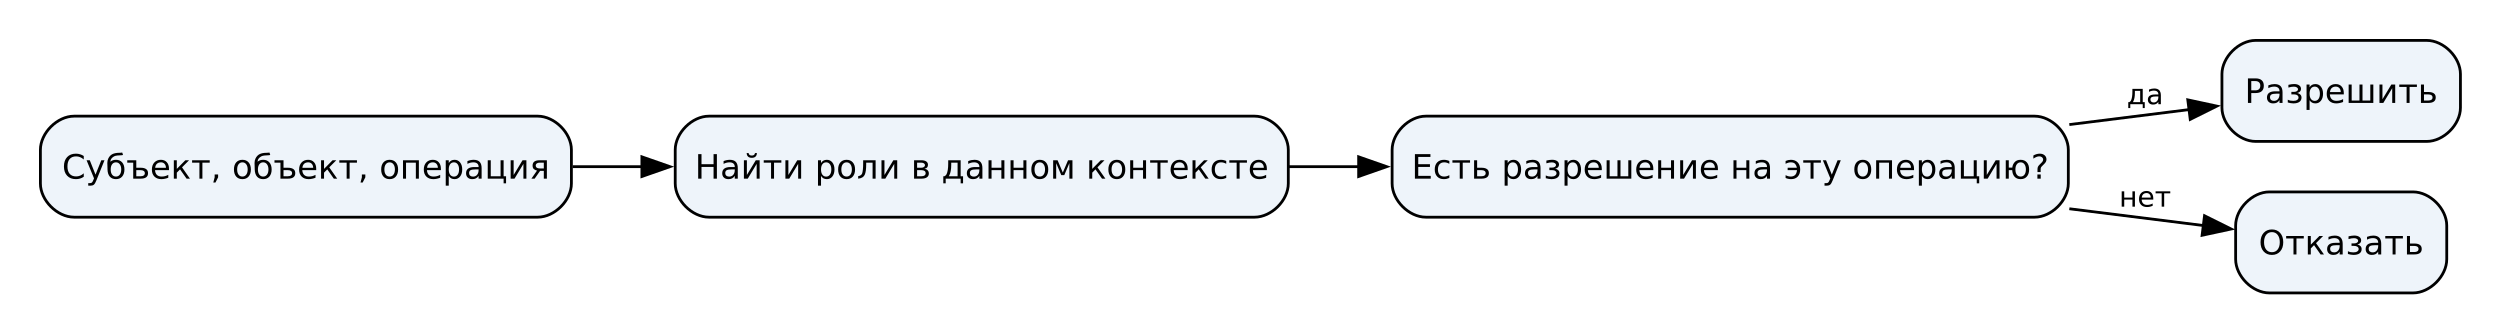
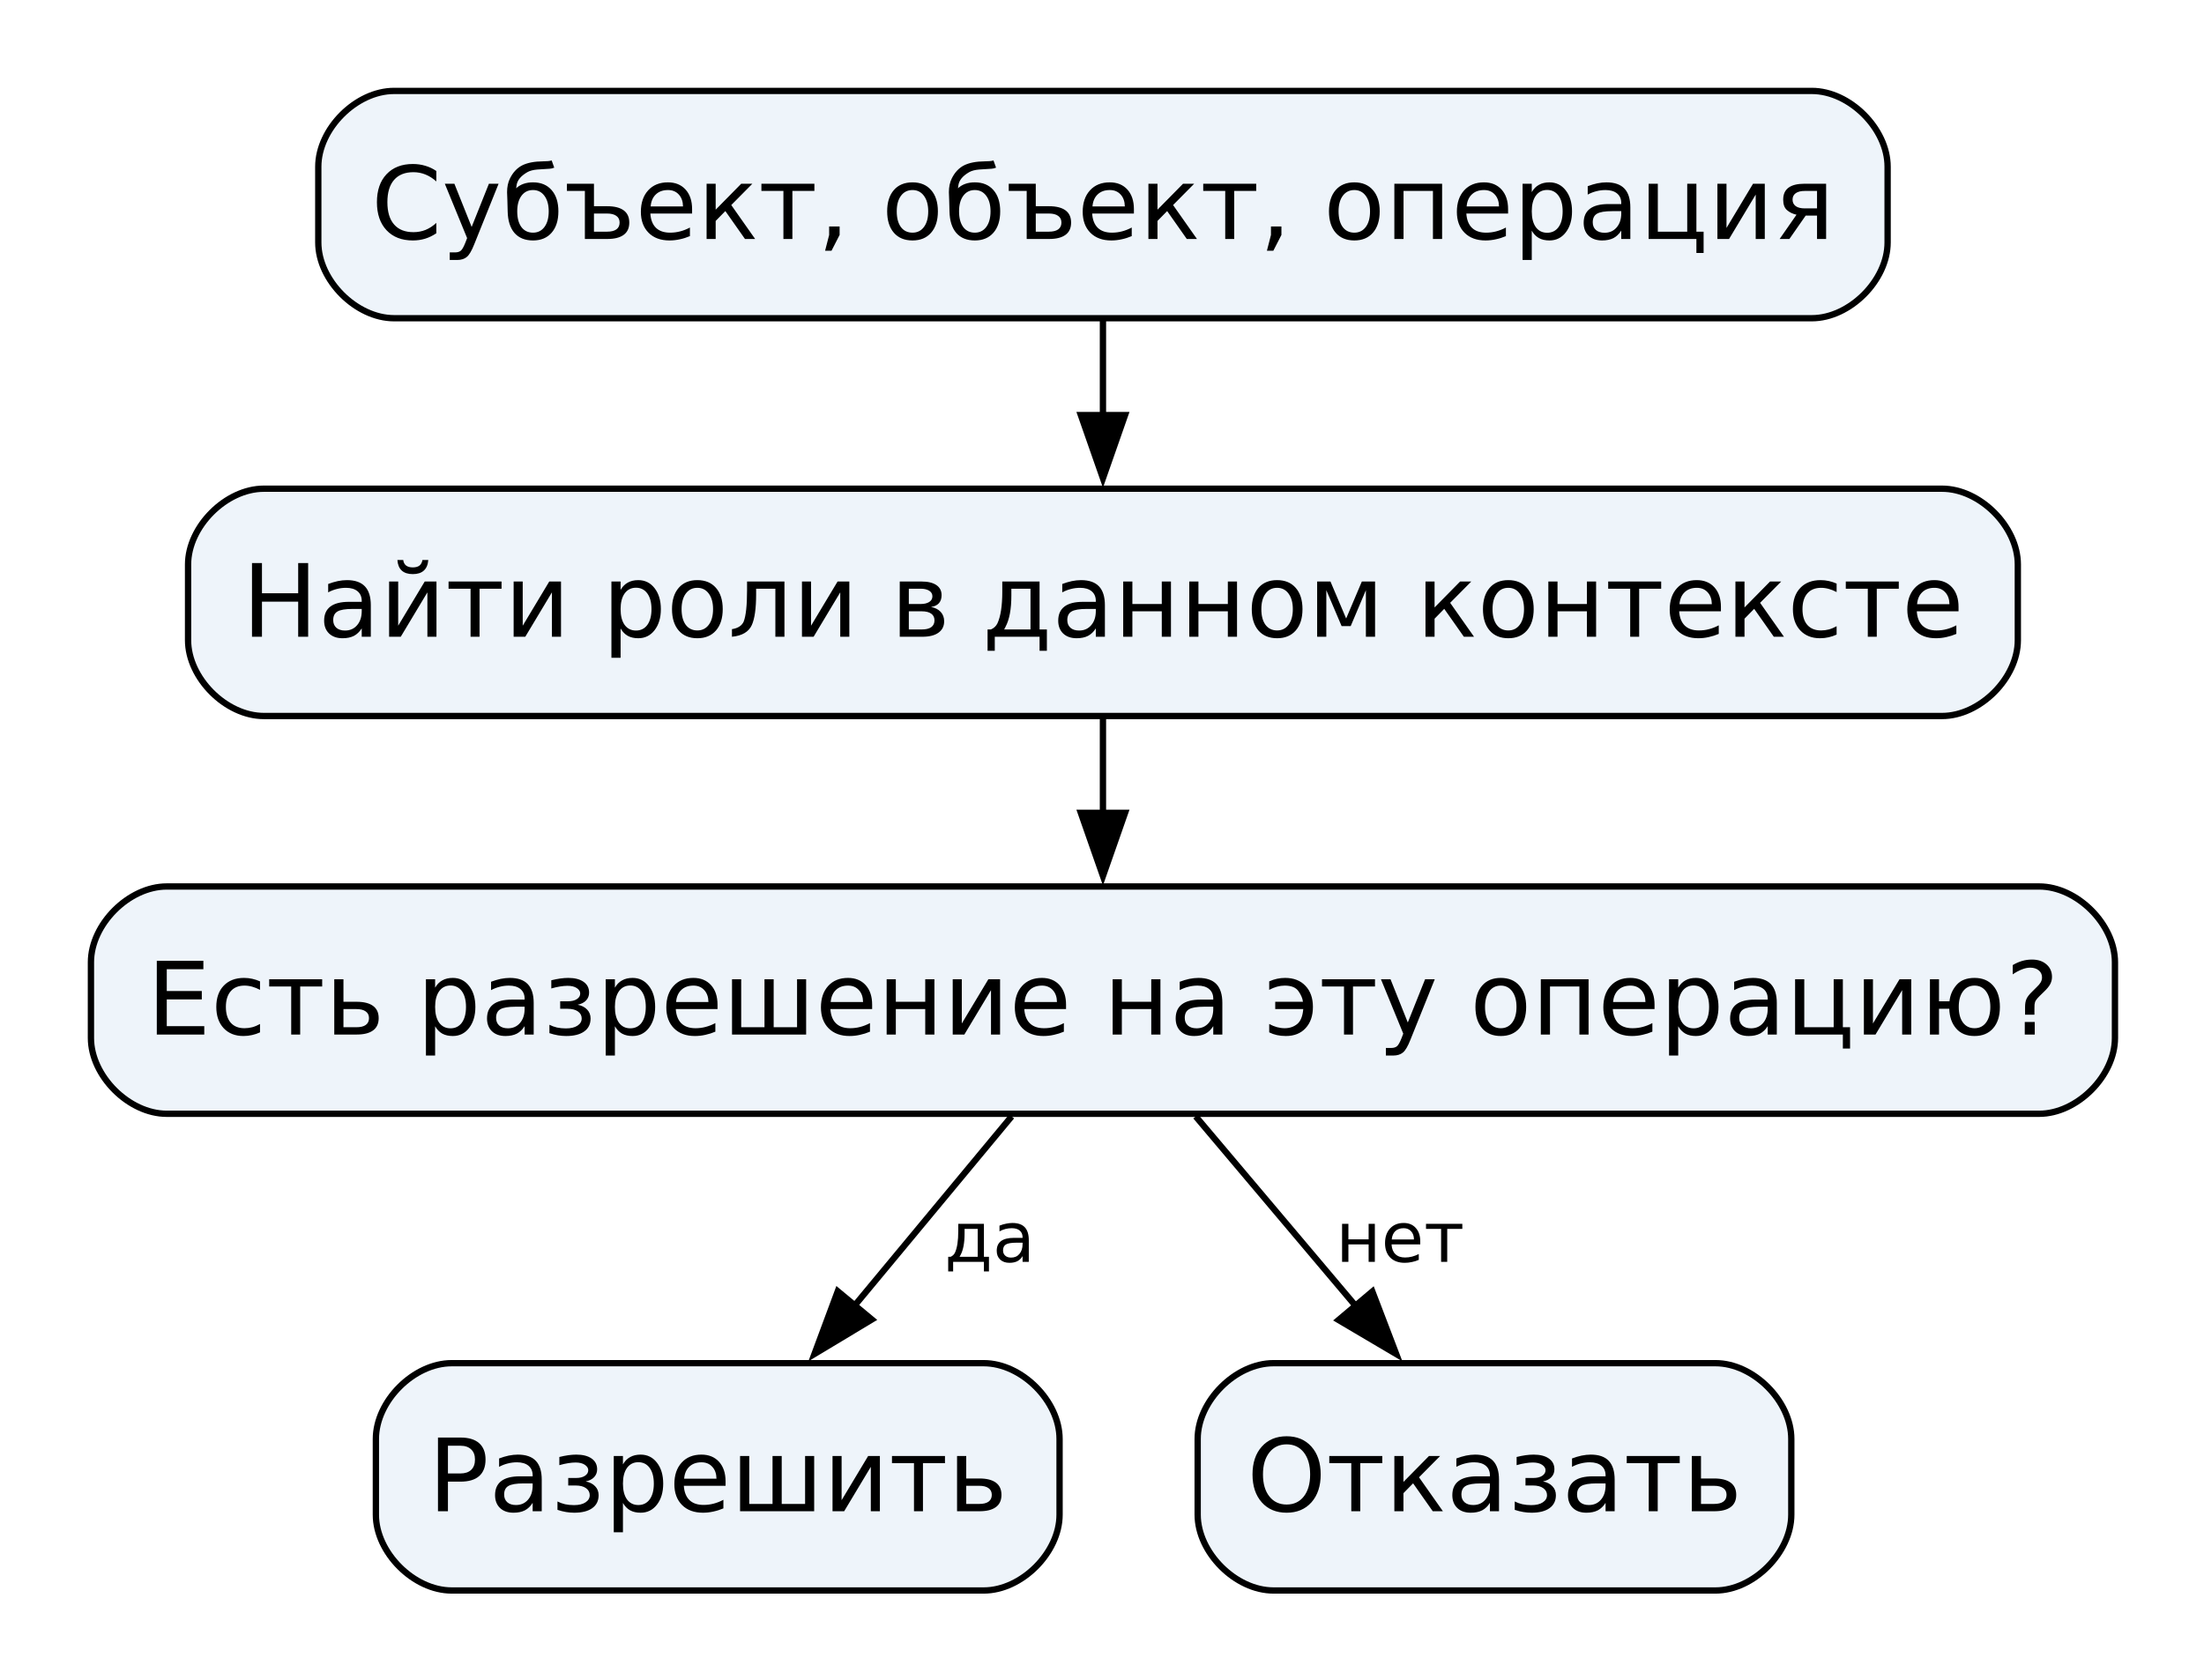
- <svg xmlns="http://www.w3.org/2000/svg" width="891pt" height="119pt" viewBox="0.00 0.00 891.00 119.00">
-   <g id="graph0" class="graph" transform="scale(1 1) rotate(0) translate(14.4 104.4)">
+ <svg xmlns="http://www.w3.org/2000/svg" width="349pt" height="266pt" viewBox="0.00 0.00 349.00 266.00">
+   <g id="graph0" class="graph" transform="scale(1 1) rotate(0) translate(14.4 251.9)">
    <g id="request" class="node">
-       <path fill="#eef4fa" stroke="black" d="M177.25,-63C177.25,-63 12,-63 12,-63 6,-63 0,-57 0,-51 0,-51 0,-39 0,-39 0,-33 6,-27 12,-27 12,-27 177.25,-27 177.25,-27 183.25,-27 189.25,-33 189.25,-39 189.25,-39 189.25,-51 189.25,-51 189.25,-57 183.25,-63 177.25,-63" />
-       <text xml:space="preserve" text-anchor="middle" x="94.62" y="-40.73" font-family="DejaVu Sans" font-size="12.00">Субъект, объект, операция</text>
+       <path fill="#eef4fa" stroke="black" d="M272.5,-237.5C272.5,-237.5 48,-237.5 48,-237.5 42,-237.5 36,-231.5 36,-225.5 36,-225.5 36,-213.5 36,-213.5 36,-207.5 42,-201.5 48,-201.5 48,-201.5 272.5,-201.5 272.5,-201.5 278.5,-201.5 284.5,-207.5 284.5,-213.5 284.5,-213.5 284.5,-225.5 284.5,-225.5 284.5,-231.5 278.5,-237.5 272.5,-237.5" />
+       <text xml:space="preserve" text-anchor="middle" x="160.25" y="-214.05" font-family="DejaVu Sans" font-size="16.00">Субъект, объект, операция</text>
    </g>
    <g id="roles" class="node">
-       <path fill="#eef4fa" stroke="black" d="M432.75,-63C432.75,-63 238.25,-63 238.25,-63 232.25,-63 226.25,-57 226.25,-51 226.25,-51 226.25,-39 226.25,-39 226.25,-33 232.25,-27 238.25,-27 238.25,-27 432.75,-27 432.75,-27 438.75,-27 444.75,-33 444.75,-39 444.75,-39 444.75,-51 444.75,-51 444.75,-57 438.75,-63 432.75,-63" />
-       <text xml:space="preserve" text-anchor="middle" x="335.5" y="-40.73" font-family="DejaVu Sans" font-size="12.00">Найти роли в данном контексте</text>
+       <path fill="#eef4fa" stroke="black" d="M293.12,-174.5C293.12,-174.5 27.38,-174.5 27.38,-174.5 21.38,-174.5 15.38,-168.5 15.38,-162.5 15.38,-162.5 15.38,-150.5 15.38,-150.5 15.38,-144.5 21.38,-138.5 27.38,-138.5 27.38,-138.5 293.12,-138.5 293.12,-138.5 299.12,-138.5 305.12,-144.5 305.12,-150.5 305.12,-150.5 305.12,-162.5 305.12,-162.5 305.12,-168.5 299.12,-174.5 293.12,-174.5" />
+       <text xml:space="preserve" text-anchor="middle" x="160.25" y="-151.05" font-family="DejaVu Sans" font-size="16.00">Найти роли в данном контексте</text>
    </g>
    <g id="edge1" class="edge">
-       <path fill="none" stroke="black" d="M189.69,-45C197.86,-45 206.19,-45 214.53,-45" />
-       <polygon fill="black" stroke="black" points="214.37,-48.5 224.37,-45 214.37,-41.5 214.37,-48.5" />
+       <path fill="none" stroke="black" d="M160.25,-201.18C160.25,-196.38 160.25,-191.03 160.25,-185.77" />
+       <polygon fill="black" stroke="black" points="163.75,-186.16 160.25,-176.16 156.75,-186.16 163.75,-186.16" />
    </g>
    <g id="permission" class="node">
-       <path fill="#eef4fa" stroke="black" d="M710.75,-63C710.75,-63 493.75,-63 493.75,-63 487.75,-63 481.75,-57 481.75,-51 481.75,-51 481.75,-39 481.75,-39 481.75,-33 487.75,-27 493.75,-27 493.75,-27 710.75,-27 710.75,-27 716.75,-27 722.75,-33 722.75,-39 722.75,-39 722.75,-51 722.75,-51 722.75,-57 716.75,-63 710.75,-63" />
-       <text xml:space="preserve" text-anchor="middle" x="602.25" y="-40.73" font-family="DejaVu Sans" font-size="12.00">Есть разрешение на эту операцию?</text>
+       <path fill="#eef4fa" stroke="black" d="M308.5,-111.5C308.5,-111.5 12,-111.5 12,-111.5 6,-111.5 0,-105.5 0,-99.5 0,-99.5 0,-87.5 0,-87.5 0,-81.5 6,-75.5 12,-75.5 12,-75.5 308.5,-75.5 308.5,-75.5 314.5,-75.5 320.5,-81.5 320.5,-87.5 320.5,-87.5 320.5,-99.5 320.5,-99.5 320.5,-105.5 314.5,-111.5 308.5,-111.5" />
+       <text xml:space="preserve" text-anchor="middle" x="160.25" y="-88.05" font-family="DejaVu Sans" font-size="16.00">Есть разрешение на эту операцию?</text>
    </g>
    <g id="edge2" class="edge">
-       <path fill="none" stroke="black" d="M444.95,-45C453.19,-45 461.57,-45 469.94,-45" />
-       <polygon fill="black" stroke="black" points="469.82,-48.5 479.82,-45 469.82,-41.5 469.82,-48.5" />
+       <path fill="none" stroke="black" d="M160.25,-138.18C160.25,-133.38 160.25,-128.03 160.25,-122.77" />
+       <polygon fill="black" stroke="black" points="163.75,-123.16 160.25,-113.16 156.75,-123.16 163.75,-123.16" />
    </g>
    <g id="allow" class="node">
-       <path fill="#eef4fa" stroke="black" d="M850.5,-90C850.5,-90 789.5,-90 789.5,-90 783.5,-90 777.5,-84 777.5,-78 777.5,-78 777.5,-66 777.5,-66 777.5,-60 783.5,-54 789.5,-54 789.5,-54 850.5,-54 850.5,-54 856.5,-54 862.5,-60 862.5,-66 862.5,-66 862.5,-78 862.5,-78 862.5,-84 856.5,-90 850.5,-90" />
-       <text xml:space="preserve" text-anchor="middle" x="820" y="-67.72" font-family="DejaVu Sans" font-size="12.00">Разрешить</text>
+       <path fill="#eef4fa" stroke="black" d="M141.38,-36C141.38,-36 57.12,-36 57.12,-36 51.12,-36 45.12,-30 45.12,-24 45.12,-24 45.12,-12 45.12,-12 45.12,-6 51.12,0 57.12,0 57.12,0 141.38,0 141.38,0 147.38,0 153.38,-6 153.38,-12 153.38,-12 153.38,-24 153.38,-24 153.38,-30 147.38,-36 141.38,-36" />
+       <text xml:space="preserve" text-anchor="middle" x="99.25" y="-12.55" font-family="DejaVu Sans" font-size="16.00">Разрешить</text>
    </g>
    <g id="edge3" class="edge">
-       <path fill="none" stroke="black" d="M723.11,-60C738.12,-61.88 752.81,-63.72 766,-65.37" />
-       <polygon fill="black" stroke="black" points="765.33,-68.81 775.68,-66.58 766.2,-61.86 765.33,-68.81" />
-       <text xml:space="preserve" text-anchor="middle" x="750.12" y="-67.27" font-family="DejaVu Sans" font-size="10.00">да</text>
+       <path fill="none" stroke="black" d="M145.79,-75.08C138.35,-66.11 129.12,-54.99 120.85,-45.03" />
+       <polygon fill="black" stroke="black" points="123.65,-42.92 114.57,-37.46 118.26,-47.39 123.65,-42.92" />
+       <text xml:space="preserve" text-anchor="middle" x="142.34" y="-52.05" font-family="DejaVu Sans" font-size="11.00">да</text>
    </g>
    <g id="deny" class="node">
-       <path fill="#eef4fa" stroke="black" d="M845.62,-36C845.62,-36 794.38,-36 794.38,-36 788.38,-36 782.38,-30 782.38,-24 782.38,-24 782.38,-12 782.38,-12 782.38,-6 788.38,0 794.38,0 794.38,0 845.62,0 845.62,0 851.62,0 857.62,-6 857.62,-12 857.62,-12 857.62,-24 857.62,-24 857.62,-30 851.62,-36 845.62,-36" />
-       <text xml:space="preserve" text-anchor="middle" x="820" y="-13.72" font-family="DejaVu Sans" font-size="12.00">Отказать</text>
+       <path fill="#eef4fa" stroke="black" d="M257.25,-36C257.25,-36 187.25,-36 187.25,-36 181.25,-36 175.25,-30 175.25,-24 175.25,-24 175.25,-12 175.25,-12 175.25,-6 181.25,0 187.25,0 187.25,0 257.25,0 257.25,0 263.25,0 269.25,-6 269.25,-12 269.25,-12 269.25,-24 269.25,-24 269.25,-30 263.25,-36 257.25,-36" />
+       <text xml:space="preserve" text-anchor="middle" x="222.25" y="-12.55" font-family="DejaVu Sans" font-size="16.00">Отказать</text>
    </g>
    <g id="edge4" class="edge">
-       <path fill="none" stroke="black" d="M723.11,-30C740.1,-27.87 756.69,-25.8 771.16,-23.99" />
-       <polygon fill="black" stroke="black" points="771.29,-27.5 780.78,-22.78 770.43,-20.55 771.29,-27.5" />
-       <text xml:space="preserve" text-anchor="middle" x="750.12" y="-30.75" font-family="DejaVu Sans" font-size="10.00">нет</text>
+       <path fill="none" stroke="black" d="M174.94,-75.08C182.51,-66.11 191.89,-54.99 200.3,-45.03" />
+       <polygon fill="black" stroke="black" points="202.91,-47.35 206.69,-37.45 197.56,-42.84 202.91,-47.35" />
+       <text xml:space="preserve" text-anchor="middle" x="207.3" y="-52.05" font-family="DejaVu Sans" font-size="11.00">нет</text>
    </g>
  </g>
</svg>
